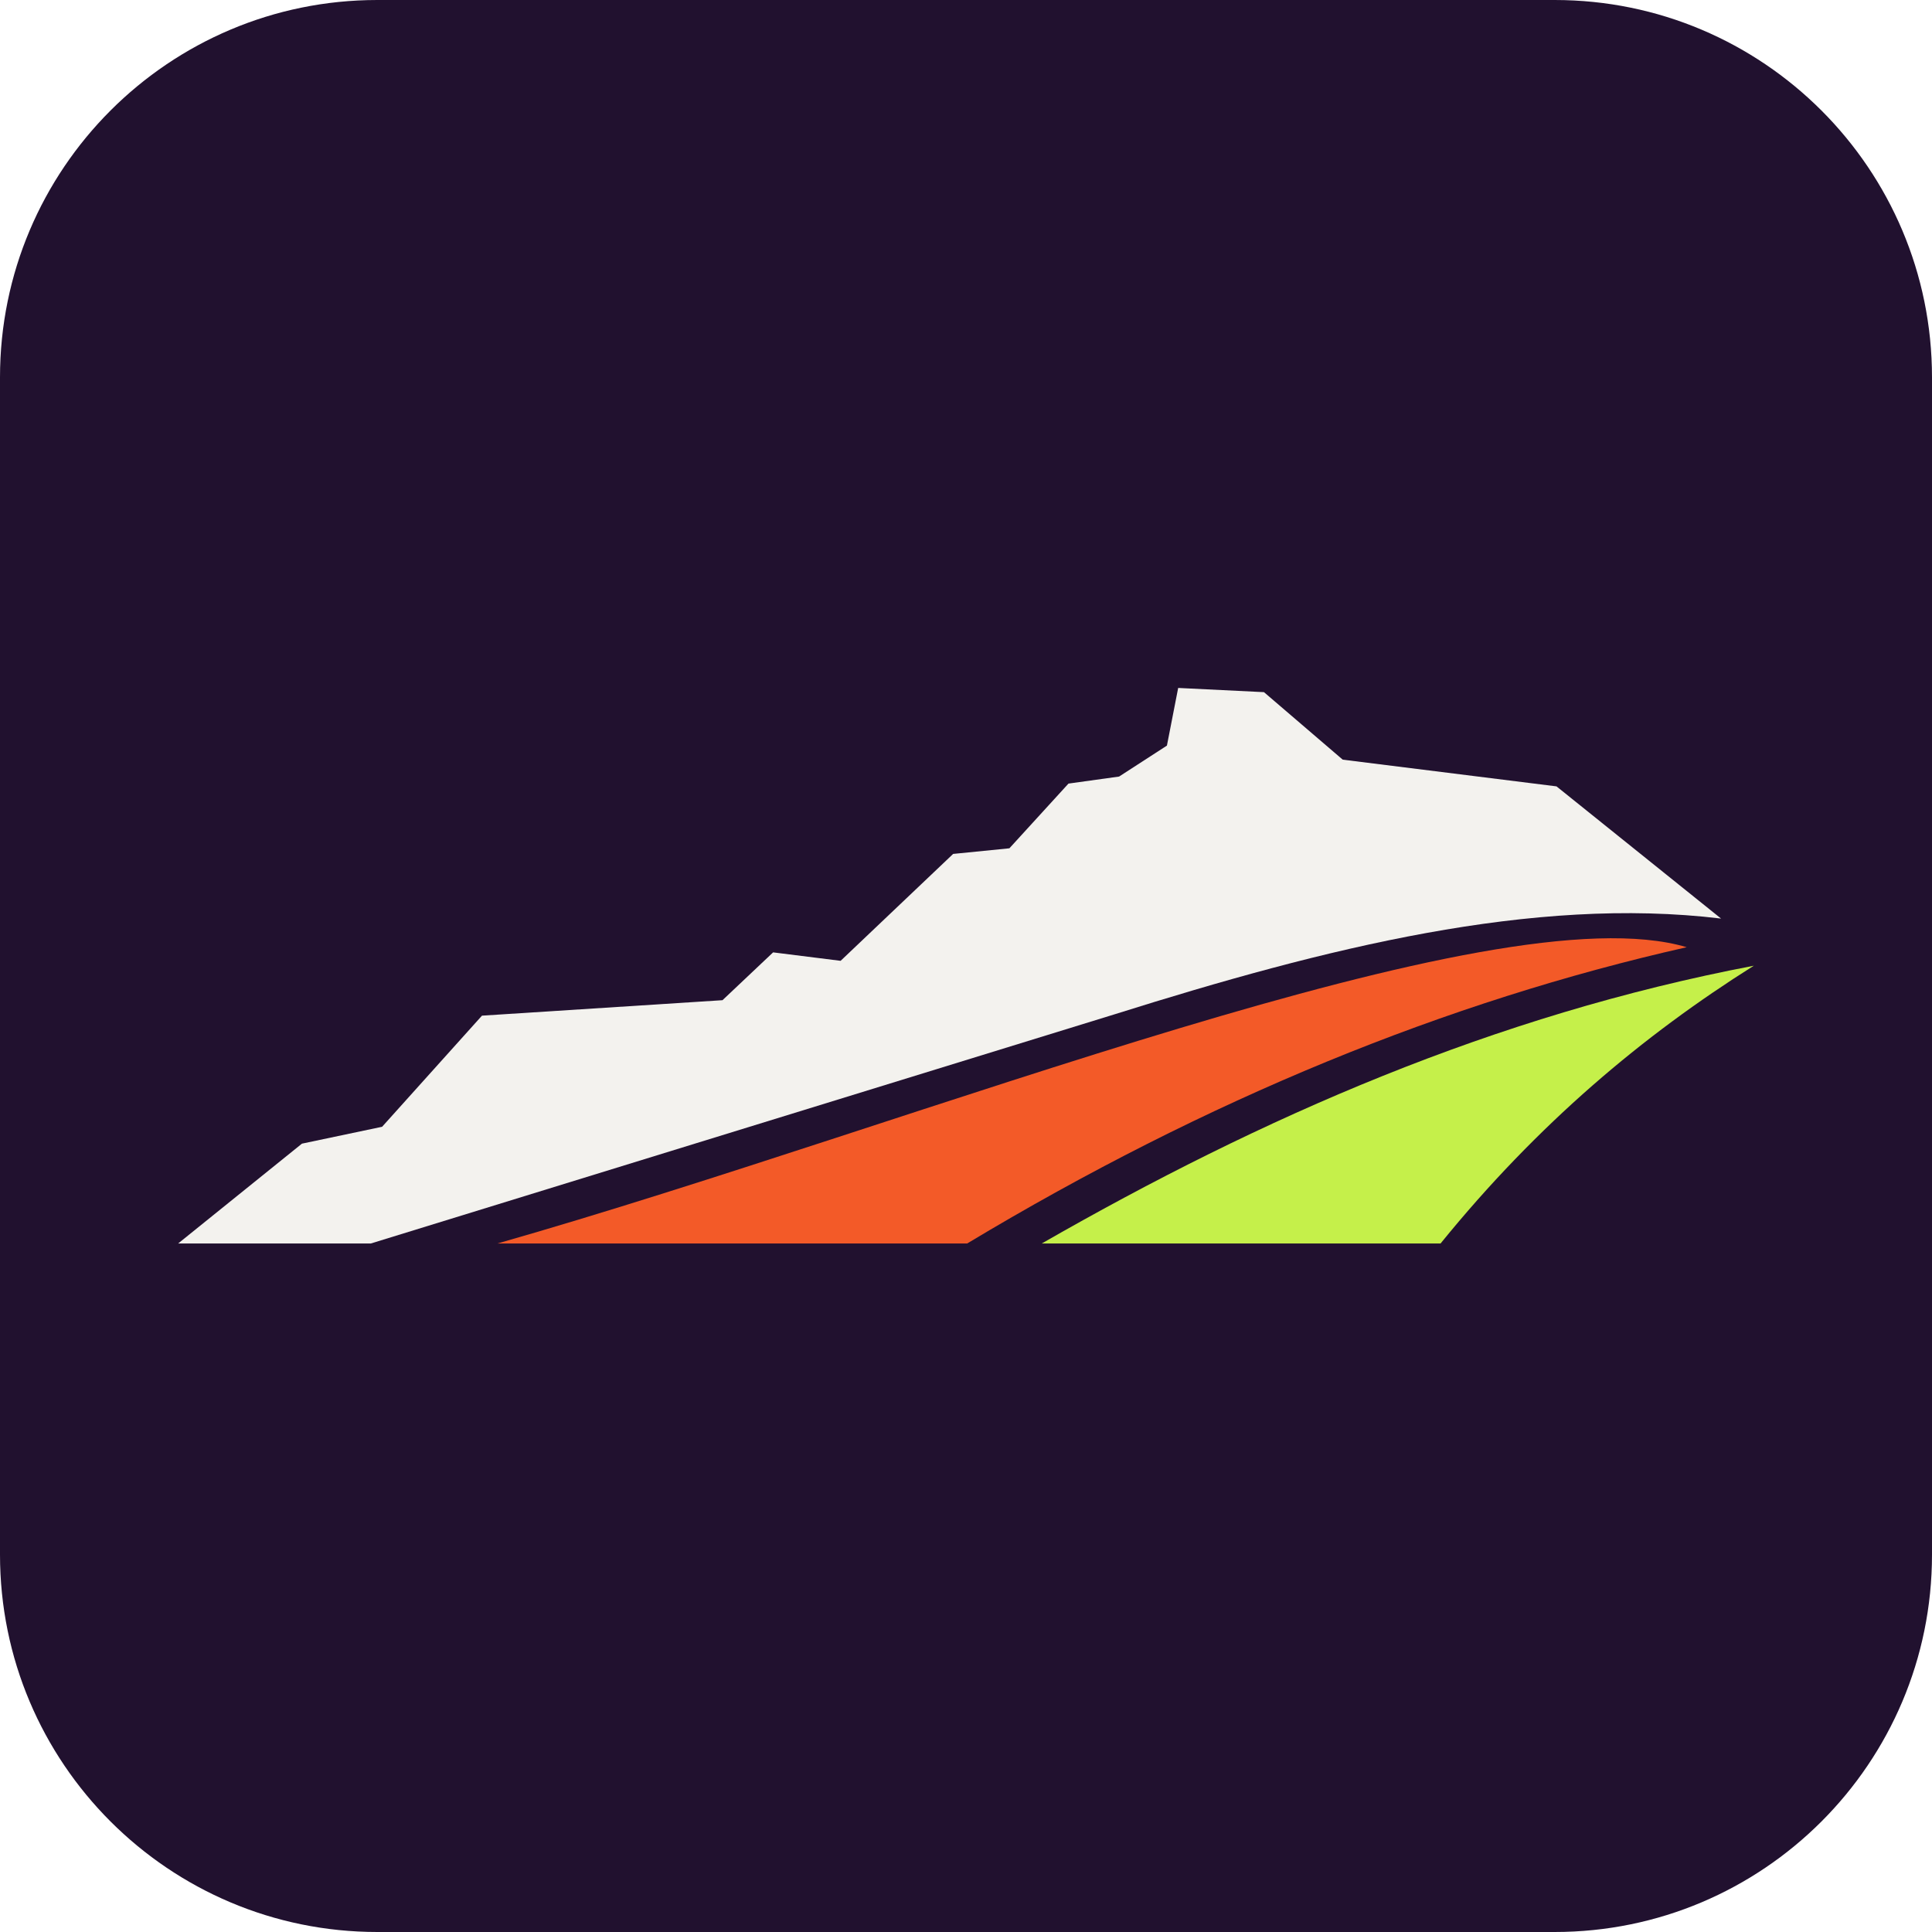
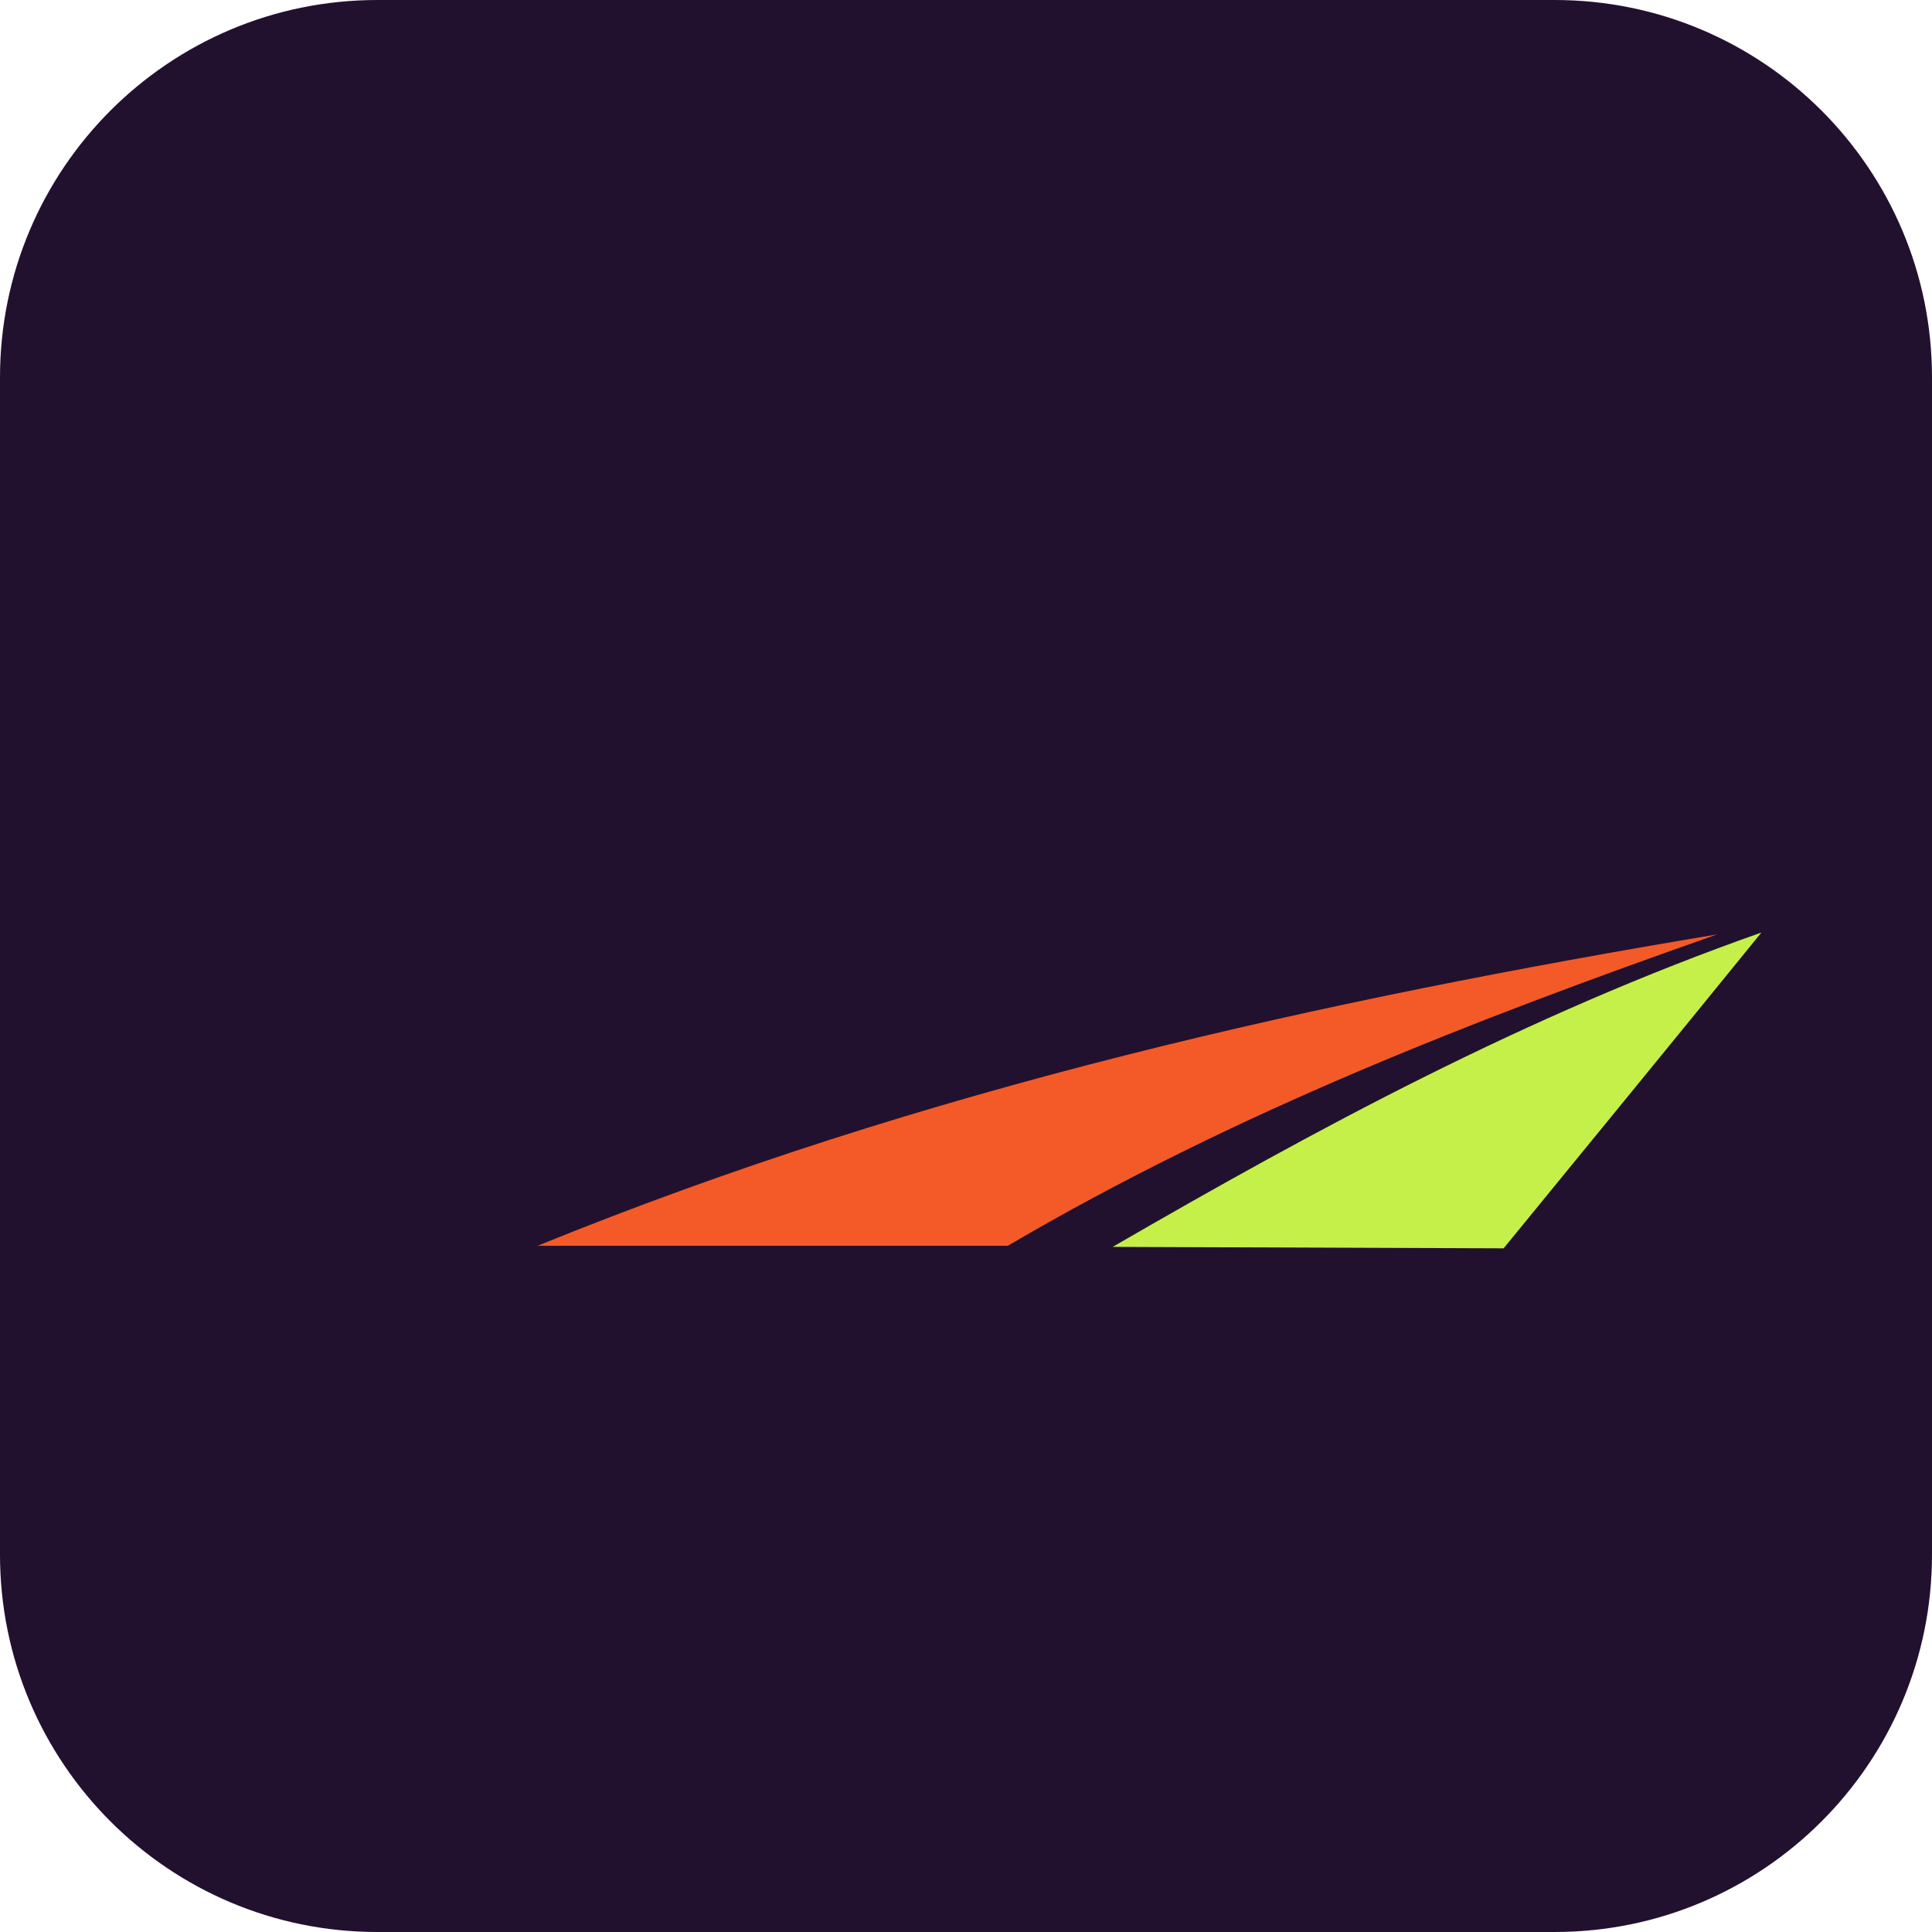
- <svg xmlns="http://www.w3.org/2000/svg" viewBox="0 0 512 512" role="img" aria-label="TriNKY reversed favicon">
-   <rect width="512" height="512" rx="100" fill="#21112F" />
-   <svg x="38" y="155" width="436" height="202" viewBox="245 20 710 260" preserveAspectRatio="xMidYMid meet">
-     <g id="kentucky" transform="translate(260,30) scale(10.50885)">
-       <g transform="translate(-69.53521,-45.0518)">
-         <path style="display:inline;opacity:1;fill:#c5f04a;fill-opacity:1;fill-rule:evenodd;stroke:none;stroke-width:0.3;stroke-linecap:round;stroke-linejoin:round;stroke-miterlimit:0;paint-order:stroke markers fill" d="m 105,67.866 h 16.377 c 3.994,-4.921 8.327,-8.553 12.865,-11.407 C 123.58,58.492 114.034,62.685 105,67.866 Z" />
-       </g>
-       <g transform="translate(-69.53521,-45.0518)">
-         <path style="opacity:1;fill:#f3f2ee;fill-opacity:1;fill-rule:evenodd;stroke:none;stroke-width:0.3;stroke-linecap:round;stroke-linejoin:round;stroke-miterlimit:0;paint-order:stroke markers fill" d="m 69.535,67.866 h 7.913 l 30.554,-9.415 c 8.651,-2.721 17.157,-4.862 24.894,-3.928 l -6.758,-5.429 -8.779,-1.097 -3.234,-2.772 -3.523,-0.173 -0.462,2.368 -1.964,1.271 -2.079,0.289 -2.426,2.657 -2.31,0.231 -4.621,4.39 -2.772,-0.347 -2.079,1.964 -9.877,0.635 -4.101,4.563 -3.292,0.693 z" />
-       </g>
-       <g transform="translate(-69.53521,-45.0518)">
-         <path style="opacity:1;fill:#f35a28;fill-opacity:1;fill-rule:evenodd;stroke-width:0.3;stroke-linecap:round;stroke-linejoin:round;stroke-miterlimit:0;paint-order:stroke markers fill" d="m 82.646,67.866 h 19.291 c 9.849,-5.919 19.699,-9.945 29.548,-12.167 -7.933,-2.356 -31.347,7.18 -48.839,12.167 z" />
-       </g>
-     </g>
-     <path d="M1096 1444V1247Q981 1302 879.0 1329.0Q777 1356 682 1356Q517 1356 427.5 1292.0Q338 1228 338 1110Q338 1011 397.5 960.5Q457 910 623 879L745 854Q971 811 1078.5 702.5Q1186 594 1186 412Q1186 195 1040.5 83.0Q895 -29 614 -29Q508 -29 388.5 -5.0Q269 19 141 66V274Q264 205 382.0 170.0Q500 135 614 135Q787 135 881.0 203.0Q975 271 975 397Q975 507 907.5 569.0Q840 631 686 662L563 686Q337 731 236.0 827.0Q135 923 135 1094Q135 1292 274.5 1406.0Q414 1520 659 1520Q764 1520 873.0 1501.0Q982 1482 1096 1444Z" fill="#f3f2ee" transform="translate(237.123,580) scale(0.01464844,-0.01464844)" />
-     <path d="M68 1493H272L586 231L899 1493H1126L1440 231L1753 1493H1958L1583 0H1329L1014 1296L696 0H442Z" fill="#f3f2ee" transform="translate(264.666,580) scale(0.01464844,-0.01464844)" />
-     <path d="M201 1493H403V0H201Z" fill="#f3f2ee" transform="translate(302.8291,580) scale(0.01464844,-0.01464844)" />
-     <path d="M201 1493H502L883 477L1266 1493H1567V0H1370V1311L985 287H782L397 1311V0H201Z" fill="#f3f2ee" transform="translate(320.1768,580) scale(0.01464844,-0.01464844)" />
-     <circle cx="381.561" cy="570" r="3.5" fill="#f35a28" />
-     <path d="M909 700Q974 678 1035.5 606.0Q1097 534 1159 408L1364 0H1147L956 383Q882 533 812.5 582.0Q743 631 623 631H403V0H201V1493H657Q913 1493 1039.0 1386.0Q1165 1279 1165 1063Q1165 922 1099.5 829.0Q1034 736 909 700ZM403 1327V797H657Q803 797 877.5 864.5Q952 932 952 1063Q952 1194 877.5 1260.5Q803 1327 657 1327Z" fill="#f3f2ee" transform="translate(417.0605,580) scale(0.01464844,-0.01464844)" />
-     <path d="M201 1493H403V0H201Z" fill="#f3f2ee" transform="translate(446.4053,580) scale(0.01464844,-0.01464844)" />
-     <path d="M403 1327V166H647Q956 166 1099.5 306.0Q1243 446 1243 748Q1243 1048 1099.5 1187.5Q956 1327 647 1327ZM201 1493H616Q1050 1493 1253.0 1312.5Q1456 1132 1456 748Q1456 362 1252.0 181.0Q1048 0 616 0H201Z" fill="#f3f2ee" transform="translate(463.7529,580) scale(0.01464844,-0.01464844)" />
-     <path d="M201 1493H1145V1323H403V881H1114V711H403V170H1163V0H201Z" fill="#f3f2ee" transform="translate(495.3535,580) scale(0.01464844,-0.01464844)" />
-     <circle cx="549.809" cy="570" r="3.5" fill="#f35a28" />
-     <path d="M909 700Q974 678 1035.5 606.0Q1097 534 1159 408L1364 0H1147L956 383Q882 533 812.5 582.0Q743 631 623 631H403V0H201V1493H657Q913 1493 1039.0 1386.0Q1165 1279 1165 1063Q1165 922 1099.5 829.0Q1034 736 909 700ZM403 1327V797H657Q803 797 877.5 864.5Q952 932 952 1063Q952 1194 877.5 1260.5Q803 1327 657 1327Z" fill="#f3f2ee" transform="translate(585.3086,580) scale(0.01464844,-0.01464844)" />
-     <path d="M178 1493H381V586Q381 346 468.0 240.5Q555 135 750 135Q944 135 1031.0 240.5Q1118 346 1118 586V1493H1321V561Q1321 269 1176.5 120.0Q1032 -29 750 -29Q467 -29 322.5 120.0Q178 269 178 561Z" fill="#f3f2ee" transform="translate(614.6533,580) scale(0.01464844,-0.01464844)" />
-     <path d="M201 1493H473L1135 244V1493H1331V0H1059L397 1249V0H201Z" fill="#f3f2ee" transform="translate(645.1113,580) scale(0.01464844,-0.01464844)" />
-     <circle cx="703.053" cy="570" r="3.5" fill="#f35a28" />
-     <path d="M-6 1493H1257V1323H727V0H524V1323H-6Z" fill="#f3f2ee" transform="translate(738.5527,580) scale(0.01464844,-0.01464844)" />
-     <path d="M807 1356Q587 1356 457.5 1192.0Q328 1028 328 745Q328 463 457.5 299.0Q587 135 807 135Q1027 135 1155.5 299.0Q1284 463 1284 745Q1284 1028 1155.5 1192.0Q1027 1356 807 1356ZM807 1520Q1121 1520 1309.0 1309.5Q1497 1099 1497 745Q1497 392 1309.0 181.5Q1121 -29 807 -29Q492 -29 303.5 181.0Q115 391 115 745Q115 1099 303.5 1309.5Q492 1520 807 1520Z" fill="#f3f2ee" transform="translate(765.3779,580) scale(0.01464844,-0.01464844)" />
-     <path d="M1219 213V614H889V780H1419V139Q1302 56 1161.0 13.5Q1020 -29 860 -29Q510 -29 312.5 175.5Q115 380 115 745Q115 1111 312.5 1315.5Q510 1520 860 1520Q1006 1520 1137.5 1484.0Q1269 1448 1380 1378V1163Q1268 1258 1142.0 1306.0Q1016 1354 877 1354Q603 1354 465.5 1201.0Q328 1048 328 745Q328 443 465.5 290.0Q603 137 877 137Q984 137 1068.0 155.5Q1152 174 1219 213Z" fill="#f3f2ee" transform="translate(797.4912,580) scale(0.01464844,-0.01464844)" />
-     <path d="M201 1493H1145V1323H403V881H1114V711H403V170H1163V0H201Z" fill="#f3f2ee" transform="translate(829.2383,580) scale(0.01464844,-0.01464844)" />
-     <path d="M-6 1493H1257V1323H727V0H524V1323H-6Z" fill="#f3f2ee" transform="translate(856.6934,580) scale(0.01464844,-0.01464844)" />
-     <path d="M201 1493H403V881H1137V1493H1339V0H1137V711H403V0H201Z" fill="#f3f2ee" transform="translate(883.5186,580) scale(0.01464844,-0.01464844)" />
-     <path d="M201 1493H1145V1323H403V881H1114V711H403V170H1163V0H201Z" fill="#f3f2ee" transform="translate(914.5771,580) scale(0.01464844,-0.01464844)" />
-     <path d="M909 700Q974 678 1035.5 606.0Q1097 534 1159 408L1364 0H1147L956 383Q882 533 812.5 582.0Q743 631 623 631H403V0H201V1493H657Q913 1493 1039.0 1386.0Q1165 1279 1165 1063Q1165 922 1099.5 829.0Q1034 736 909 700ZM403 1327V797H657Q803 797 877.5 864.5Q952 932 952 1063Q952 1194 877.5 1260.5Q803 1327 657 1327Z" fill="#f3f2ee" transform="translate(942.0322,580) scale(0.01464844,-0.01464844)" />
+ <svg xmlns="http://www.w3.org/2000/svg" viewBox="0 0 512 512" role="img" aria-label="TriNKY Kentucky favicon">
+   <rect width="512" height="512" rx="100" fill="#21112f" />
+   <svg x="40" y="150" width="432" height="212" viewBox="86 252 78 29" preserveAspectRatio="xMidYMid meet">
+     <path fill="#21112f" d="m 95.202,280.01 h -8.781 l 4.844,-4.844 h 3.986 l 6.615,-6.615 10.613,-0.059 2.616,-2.587 4.081,-0.109 5.179,-5.183 2.742,-0.127 3.279,-3.276 2.556,-0.655 2.117,-1.323 0.718,-2.527 4.315,-0.143 4.117,4.081 10.583,1.323 7.417,6.154 c -33.608,3.348 -55.152,12.114 -66.997,15.887 z" />
+     <path fill="#f35a28" d="m 104.499,279.888 h 22.501 c 10.868,-6.381 22.348,-10.825 33.945,-14.901 -18.928,3.16 -37.794,7.307 -56.447,14.901 z" />
+     <path fill="#c5f04a" d="m 132.018,279.94 c 9.773,-5.658 19.763,-11.072 31.042,-15.042 -4.544,5.598 -8.93,10.942 -12.335,15.111 z" />
  </svg>
</svg>
